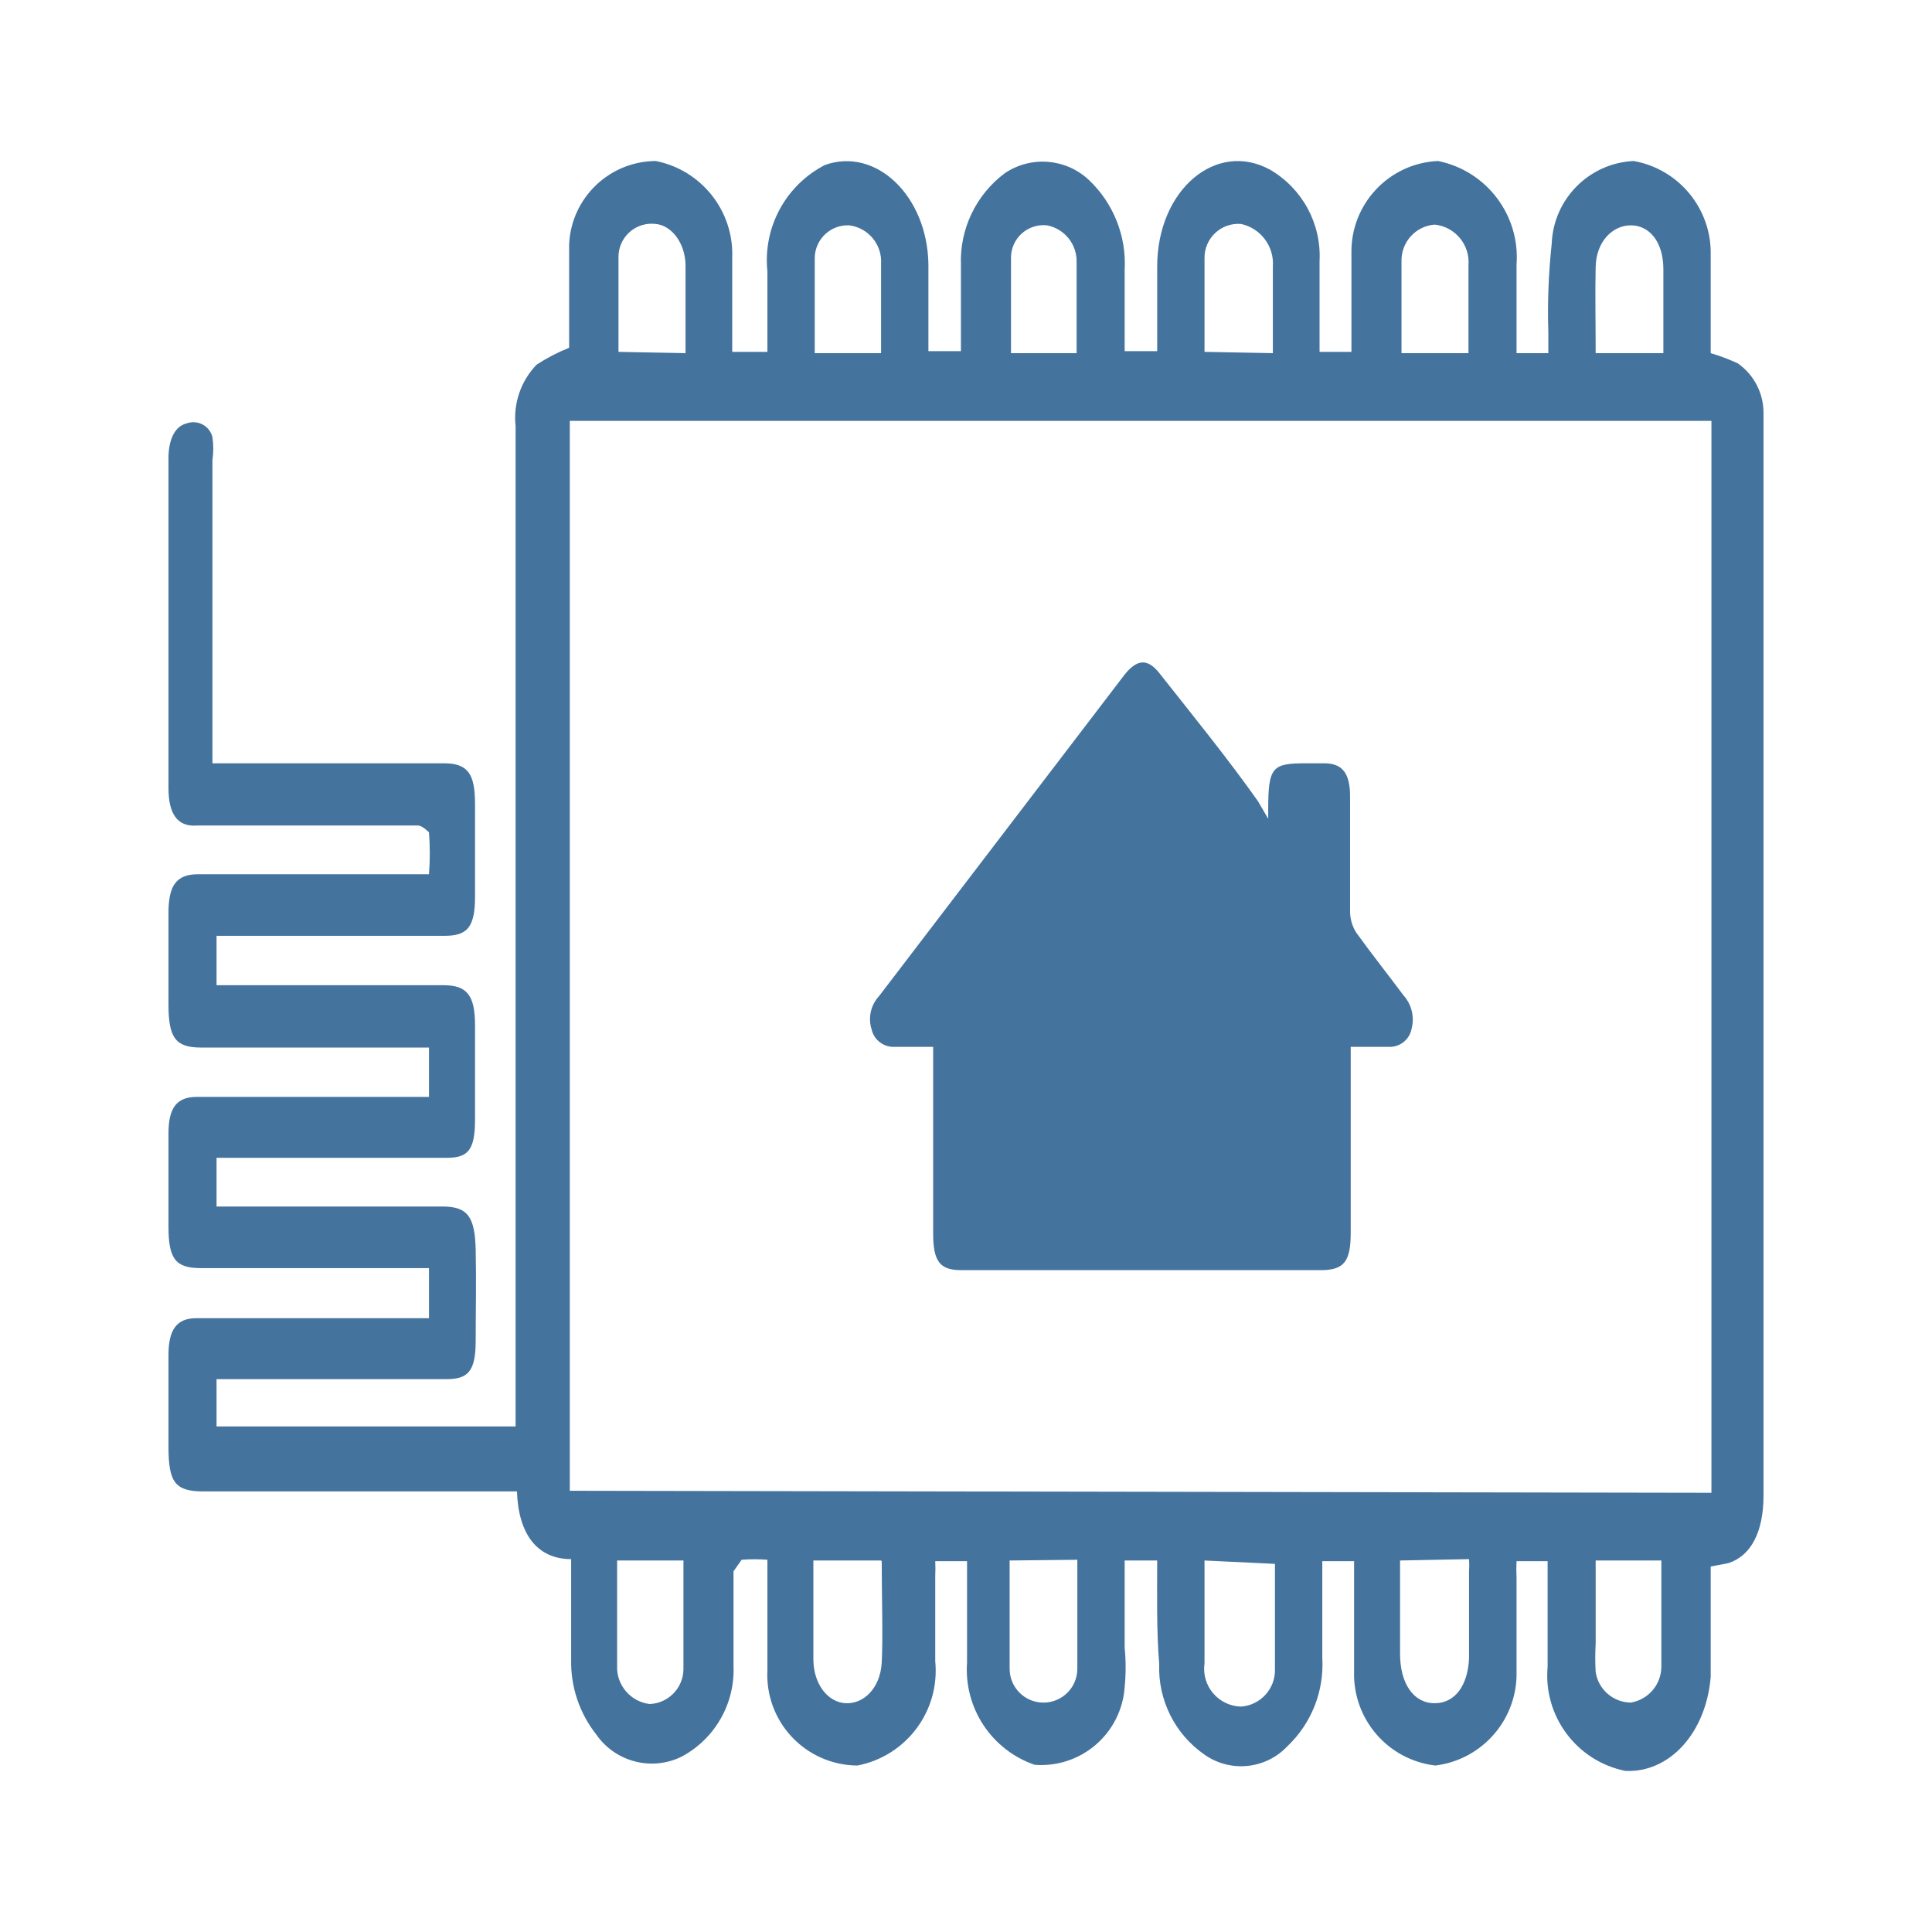
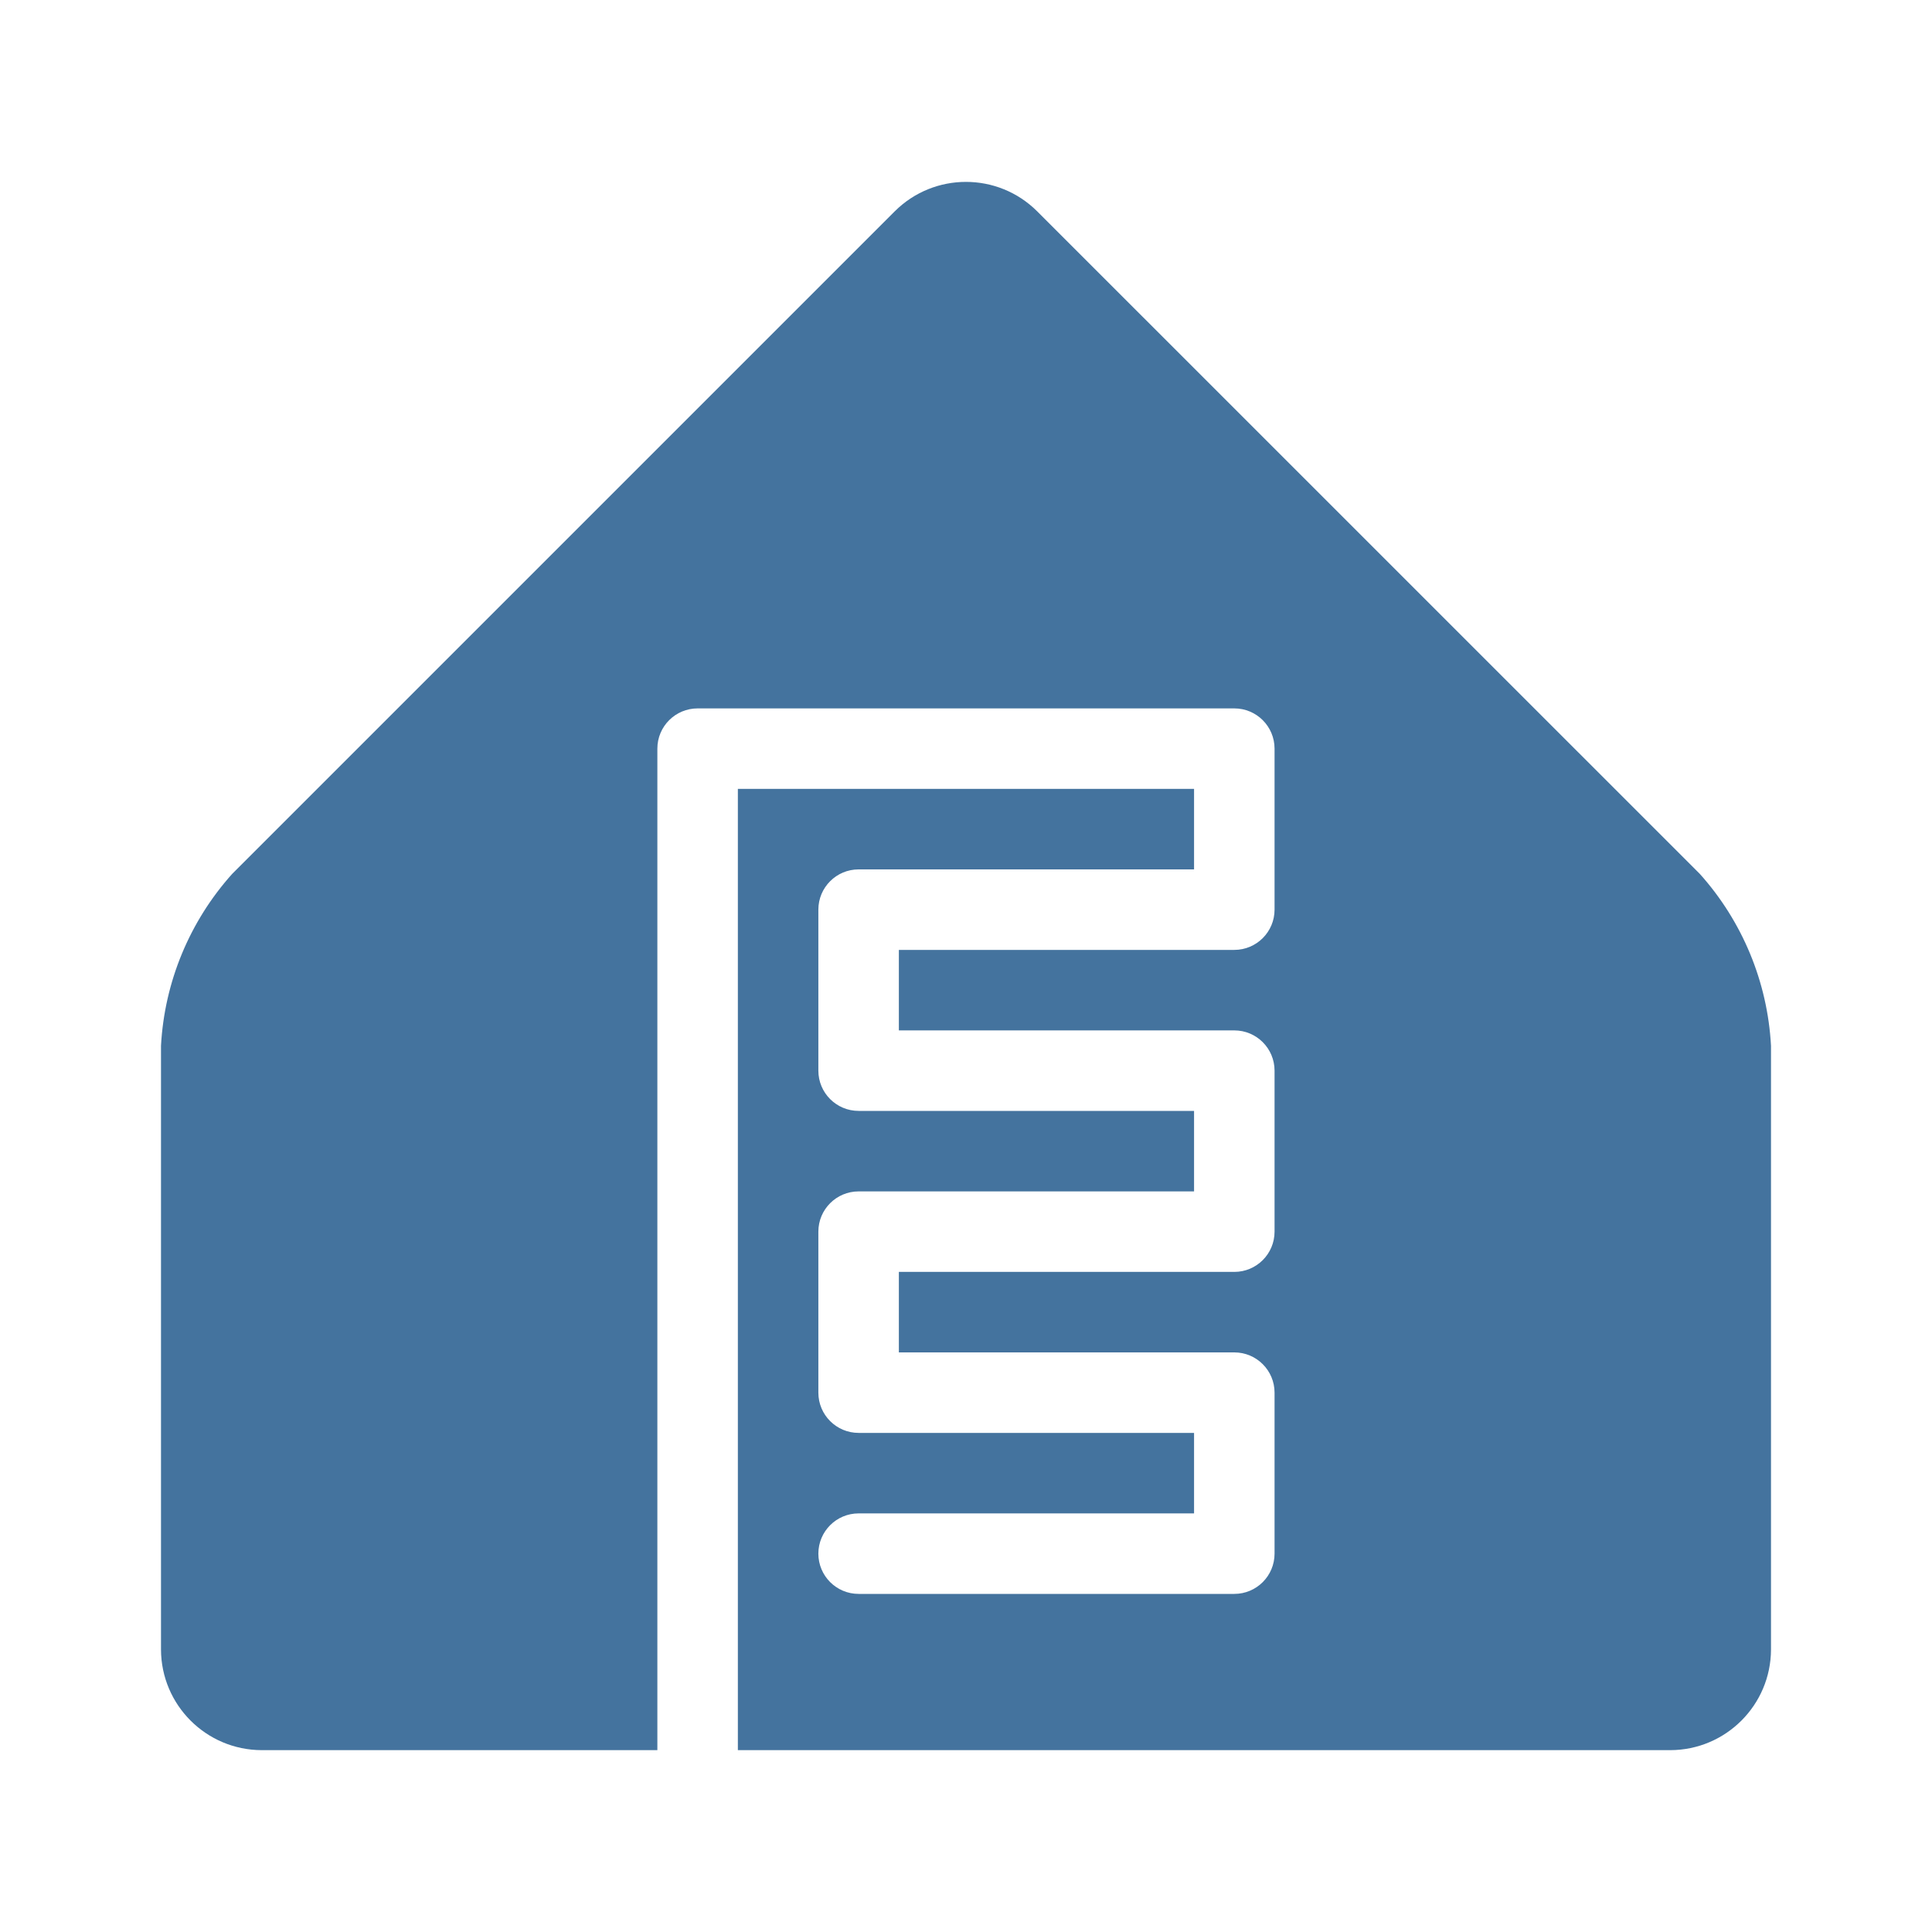
<svg xmlns="http://www.w3.org/2000/svg" viewBox="0 0 24 24">
-   <path fill="#44739e" d="M8.146 2A1.084 1.084 0 0 0 7.07 3.034V4.32a2.3 2.3 0 0 0-.404.21.95.95 0 0 0-.261.765V17.72H2.69v-.588h2.858c.261 0 .361-.093.361-.471s.009-.723 0-1.135-.1-.538-.411-.538H2.69v-.605h2.85c.26 0 .361-.076.361-.471v-1.177c0-.37-.101-.496-.387-.496H2.69v-.614h2.833c.277 0 .378-.1.378-.487V9.986c0-.378-.092-.504-.387-.504H2.639V5.716a1 1 0 0 0 0-.286.244.244 0 0 0-.327-.168c-.135.033-.219.193-.219.428v4.103c0 .311.109.479.345.462h2.757c.05 0 .134.084.134.084a3.4 3.4 0 0 1 0 .521H2.463c-.269 0-.37.135-.37.48v1.143c0 .412.092.53.403.53h2.833v.613H2.446c-.244 0-.353.126-.353.454v1.16c0 .404.092.513.403.513h2.833v.622H2.438c-.236 0-.345.135-.345.454v1.143c0 .446.084.555.437.555h3.892c.017.53.252.841.673.841v1.252a1.45 1.45 0 0 0 .311.925.84.84 0 0 0 1.059.278 1.22 1.22 0 0 0 .647-1.127v-1.177l.101-.143a2 2 0 0 1 .32 0v1.371a1.126 1.126 0 0 0 1.118 1.185 1.2 1.2 0 0 0 .967-1.295v-1.059a2 2 0 0 0 0-.185h.395v1.261a1.25 1.25 0 0 0 .84 1.269 1.04 1.04 0 0 0 1.118-.966 2.5 2.5 0 0 0 0-.488v-1.084h.404c0 .445-.009.866.025 1.286a1.31 1.31 0 0 0 .563 1.126.79.79 0 0 0 1.026-.101 1.4 1.4 0 0 0 .437-1.101v-1.202h.395v1.37a1.143 1.143 0 0 0 1.009 1.169 1.15 1.15 0 0 0 1.009-1.177v-1.16a2 2 0 0 1 0-.202h.386v1.311a1.21 1.21 0 0 0 .967 1.295c.547.025 1.001-.471 1.059-1.168V19.46l.219-.042c.286-.092.437-.395.437-.84V5.127a.75.75 0 0 0-.319-.613 2.5 2.5 0 0 0-.337-.127V3.169A1.16 1.16 0 0 0 20.293 2a1.07 1.07 0 0 0-1.017 1.026 8 8 0 0 0-.042 1.109v.252h-.395V3.286A1.22 1.22 0 0 0 17.864 2a1.126 1.126 0 0 0-1.076 1.143v1.228h-.396V3.244a1.24 1.24 0 0 0-.613-1.135c-.673-.37-1.404.252-1.404 1.202v1.051h-.404V3.353a1.43 1.43 0 0 0-.445-1.118.84.84 0 0 0-1.043-.084 1.36 1.36 0 0 0-.546 1.144v1.067h-.404V3.278c-.016-.849-.655-1.455-1.286-1.228a1.33 1.33 0 0 0-.714 1.32v1.001h-.437V3.202A1.18 1.18 0 0 0 8.146 2m0 .782c.193.017.37.235.37.521v1.084l-.833-.016V3.202a.412.412 0 0 1 .463-.42m7.271 0a.504.504 0 0 1 .395.529v1.076l-.849-.016v-1.16a.42.42 0 0 1 .454-.429m2.405.008a.47.47 0 0 1 .42.505v1.092h-.832V3.244a.446.446 0 0 1 .412-.454m-7.272.009a.454.454 0 0 1 .395.479v1.109h-.824V3.202a.41.41 0 0 1 .429-.403m2.455 0a.454.454 0 0 1 .369.462v1.126h-.815V3.202a.404.404 0 0 1 .446-.403m7.254 0c.227 0 .404.201.404.546v1.042h-.841c0-.369-.008-.765 0-1.076s.21-.512.437-.512M7.078 5.228H21.26v13.316l-14.182-.025Zm7.119 3.001q-.107 0-.227.152l-3.05 3.993a.42.42 0 0 0-.093.412.28.28 0 0 0 .295.218h.47v2.32c0 .345.084.454.345.454h4.497c.261-.008.345-.109.345-.462v-2.312h.462a.277.277 0 0 0 .295-.227.45.45 0 0 0-.101-.412c-.194-.26-.395-.513-.589-.782a.5.5 0 0 1-.075-.252V9.894c0-.286-.093-.412-.32-.412h-.227c-.42 0-.47.042-.47.58v.109l-.127-.218c-.369-.522-.798-1.051-1.21-1.572q-.113-.152-.22-.152m4.052 11.139a1 1 0 0 1 0 .151v1.085c-.016.327-.168.554-.428.554s-.429-.243-.429-.613v-1.16Zm-4.866.008v1.354a.42.42 0 0 1-.841 0v-1.345Zm-5.717.009h.824v1.353a.437.437 0 0 1-.42.43.46.46 0 0 1-.404-.479Zm2.438 0h.841l.008.008c0 .42.017.95 0 1.261s-.218.513-.445.504-.404-.243-.404-.546Zm4.859 0 .875.042v1.303a.454.454 0 0 1-.421.47.47.47 0 0 1-.454-.538Zm4.859 0h.816v1.328a.454.454 0 0 1-.379.437.446.446 0 0 1-.437-.378 3 3 0 0 1 0-.353Z" />
+   <path fill="#44739e" d="M12.883 2.624a1.253 1.253 0 0 0-1.767 0l-8.232 8.232A3.48 3.48 0 0 0 2 12.991v7.5a1.254 1.254 0 0 0 1.25 1.25h4.916V9.3a.5.5 0 0 1 .5-.5h6.667a.5.5 0 0 1 .5.5v2a.5.5 0 0 1-.5.5h-4.167v1h4.167a.5.5 0 0 1 .5.5v2a.5.5 0 0 1-.5.5h-4.167v1h4.167a.5.5 0 0 1 .5.5v2a.5.5 0 0 1-.5.5h-4.667a.5.5 0 0 1 0-1h4.167v-1h-4.167a.5.5 0 0 1-.5-.5v-2a.5.5 0 0 1 .5-.5h4.167v-1h-4.167a.5.5 0 0 1-.5-.5v-2a.5.5 0 0 1 .5-.5h4.167v-1H9.166v11.941H20.75a1.254 1.254 0 0 0 1.25-1.25v-7.5a3.48 3.48 0 0 0-.884-2.135Z" />
</svg>
